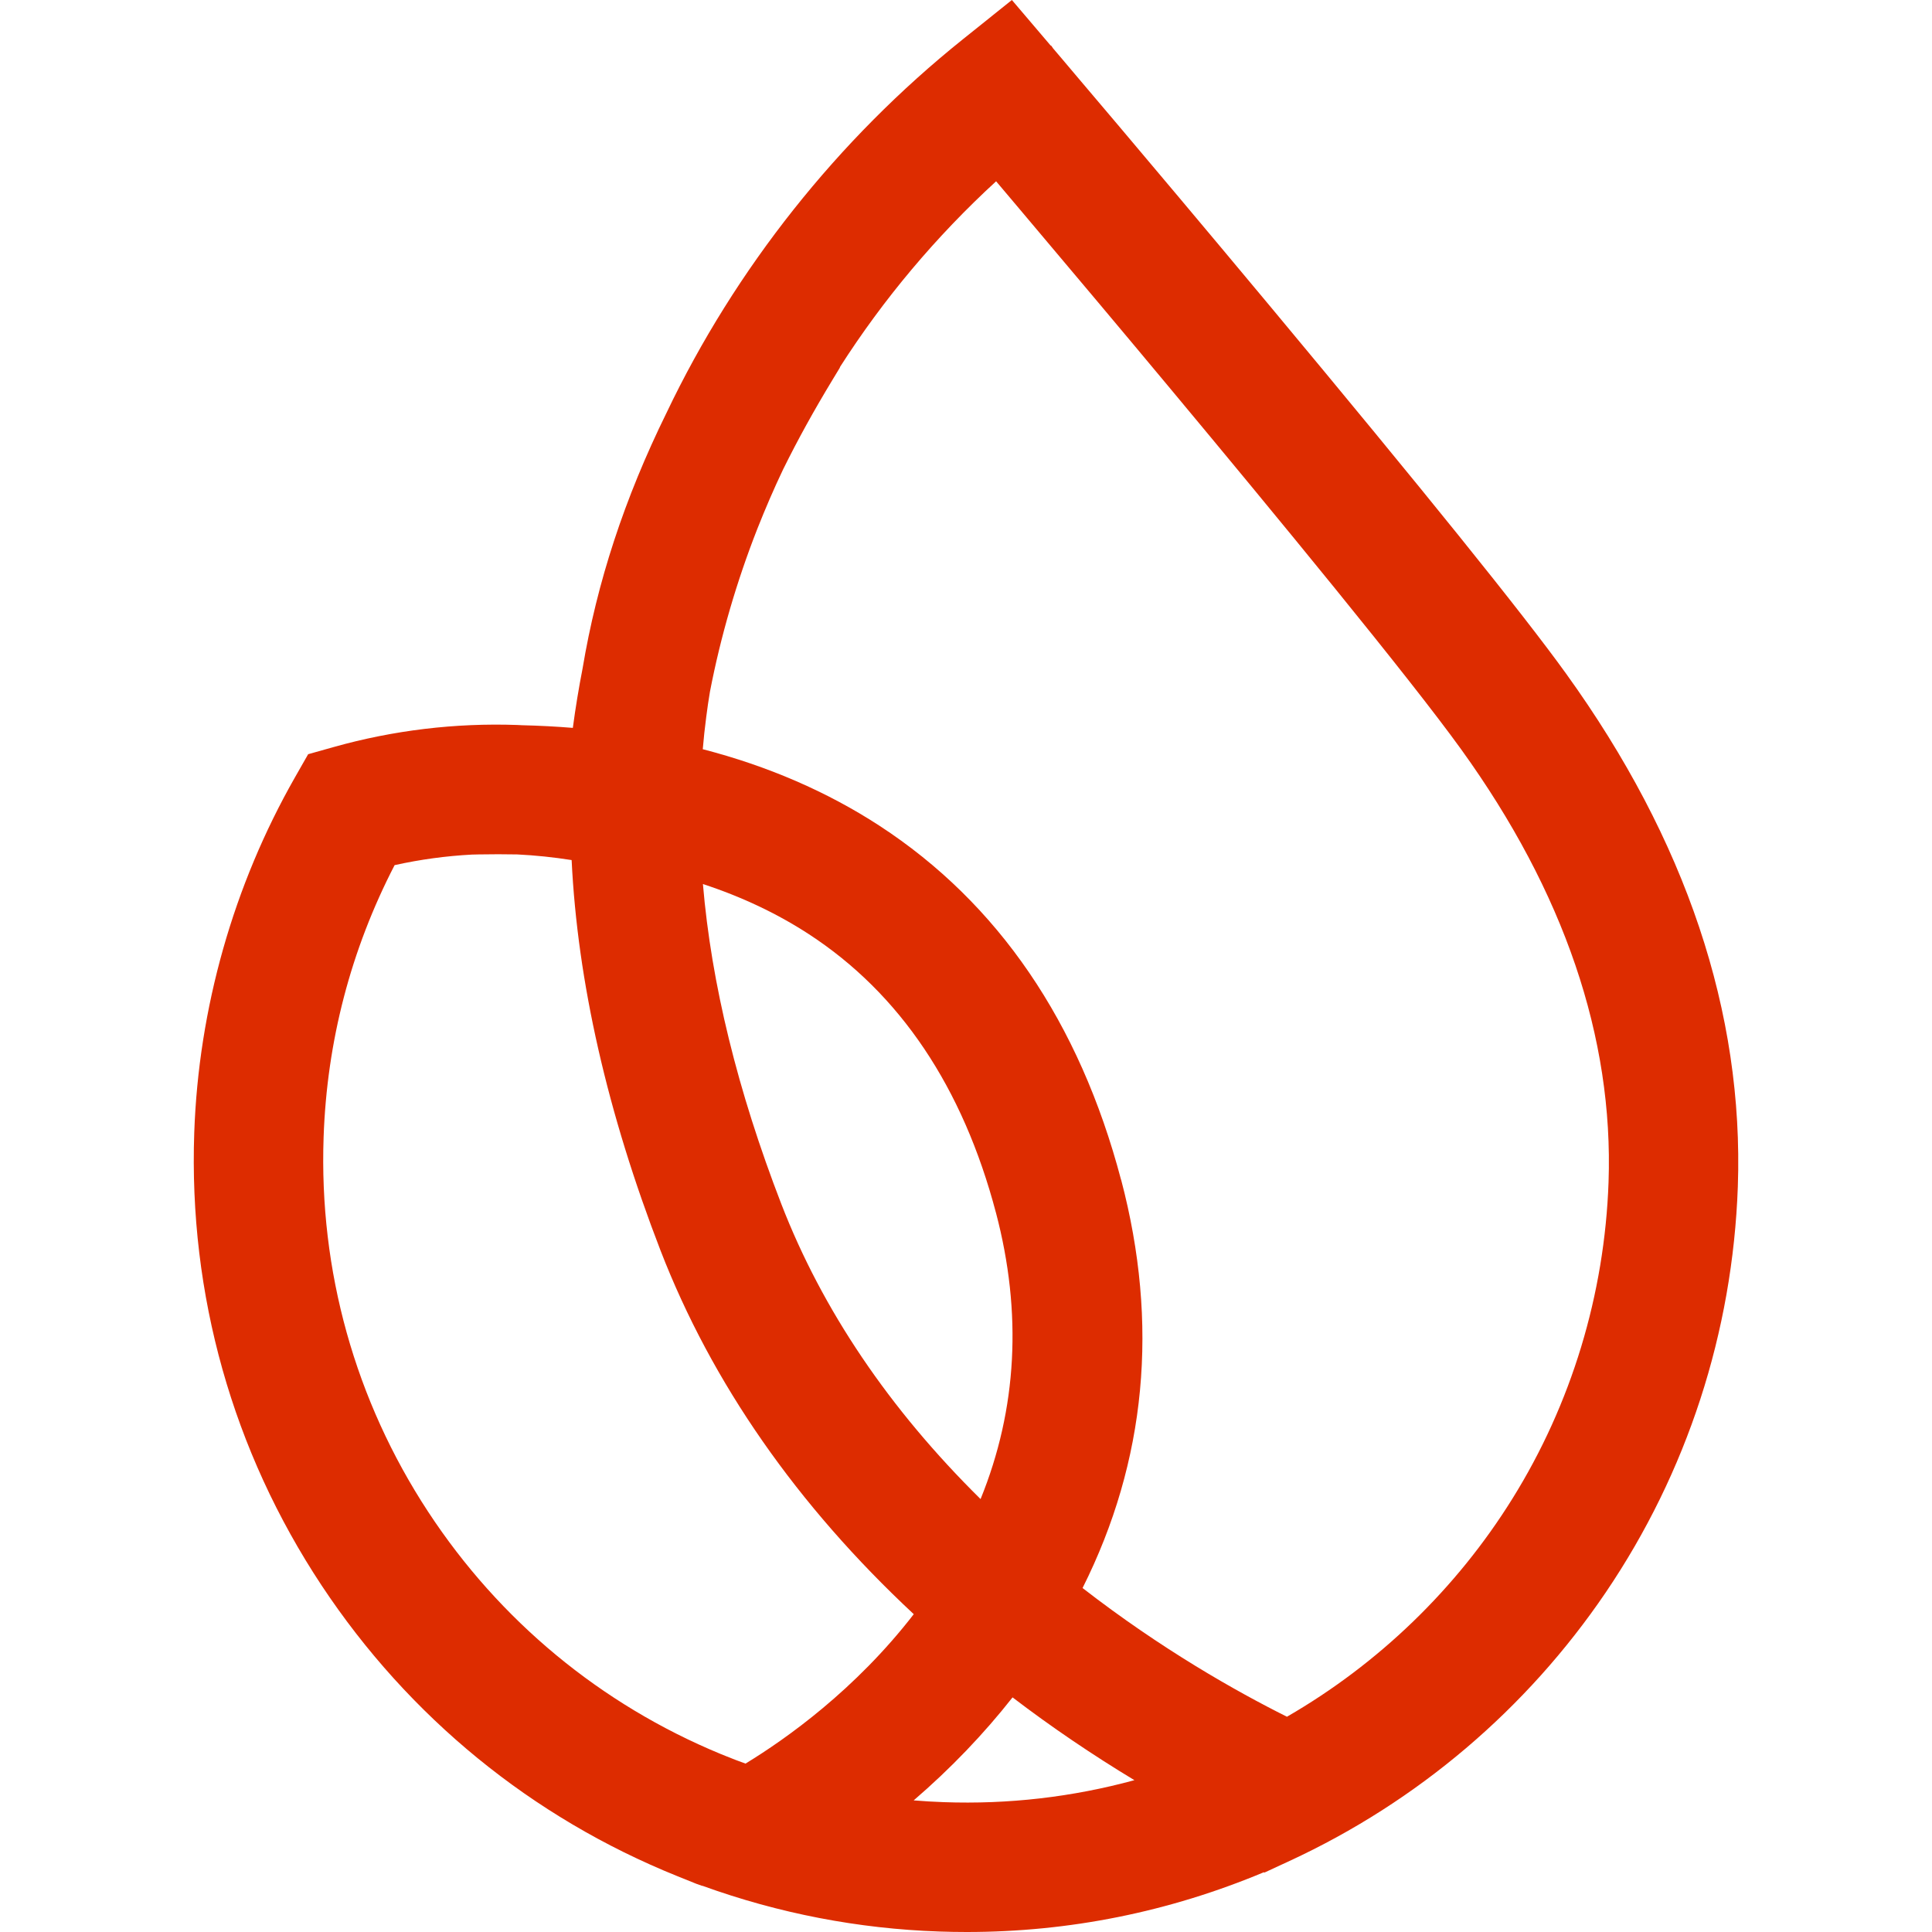
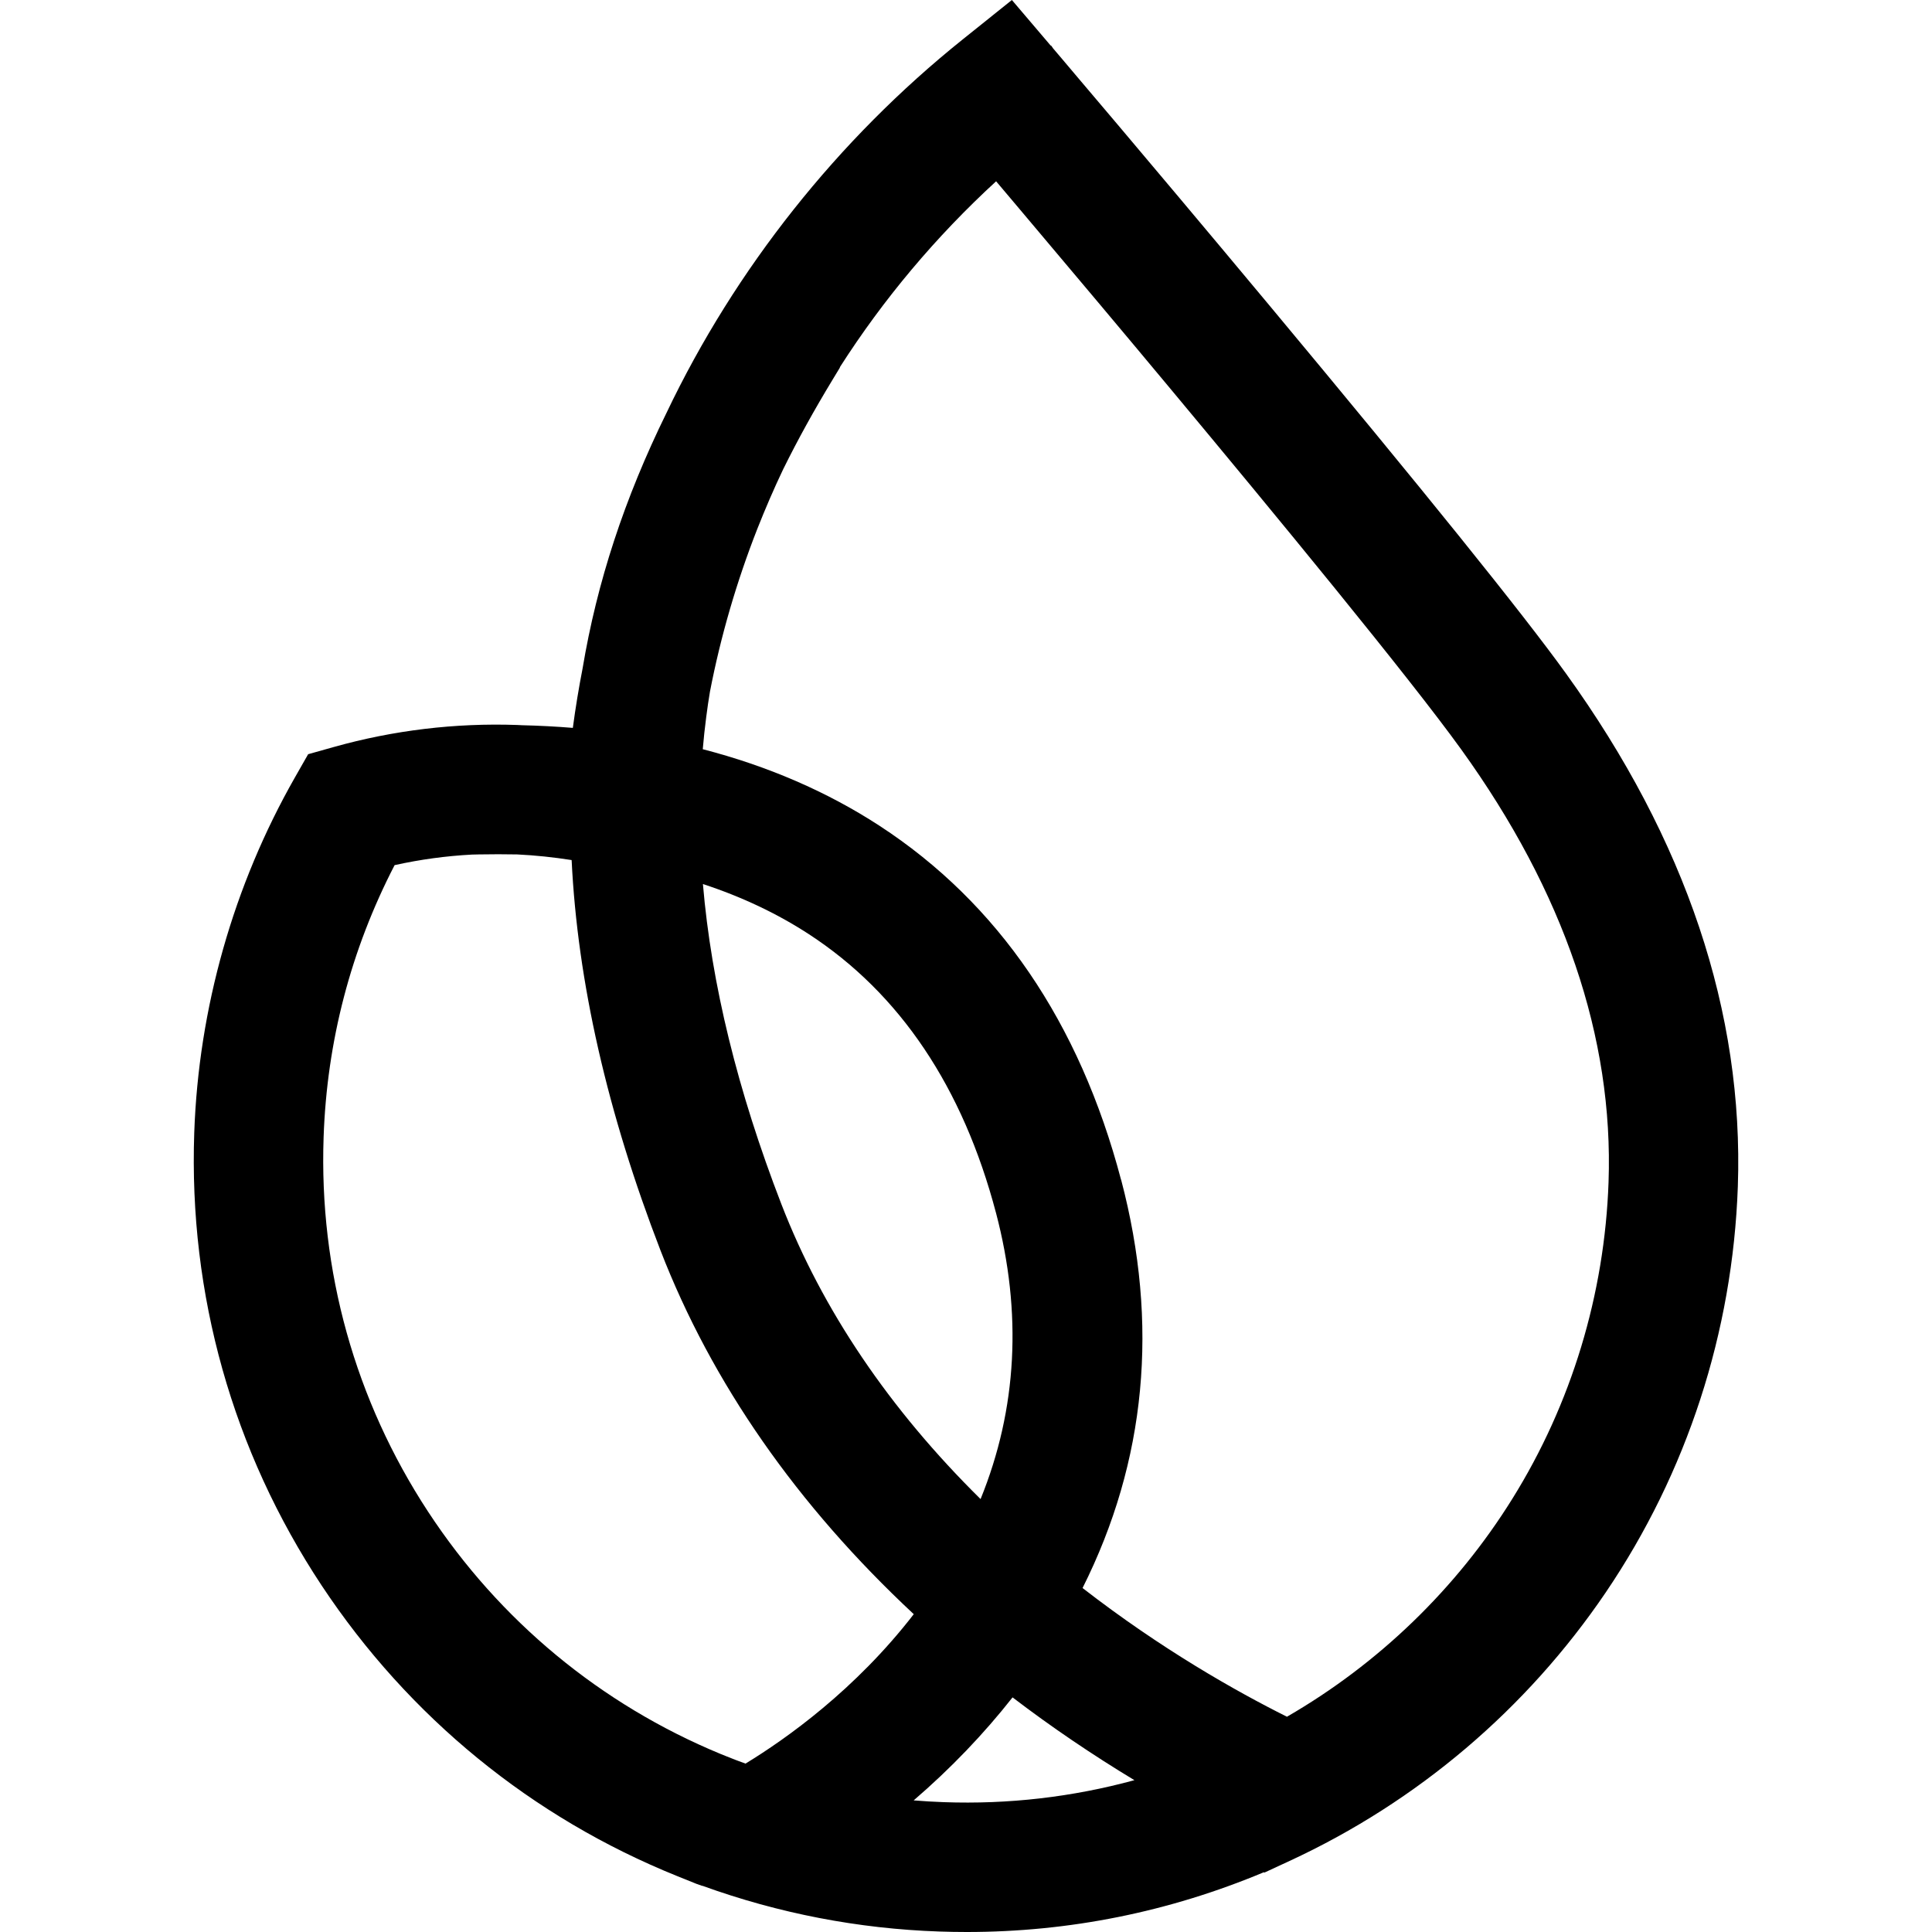
- <svg xmlns="http://www.w3.org/2000/svg" fill="#DD2C00" role="img" viewBox="0 0 24 24">
+ <svg xmlns="http://www.w3.org/2000/svg" fill="#000000" role="img" viewBox="0 0 24 24">
  <path d="M19.455 8.369c-.538-.748-1.778-2.285-3.681-4.569-.826-.991-1.535-1.832-1.884-2.245a146 146 0 0 0-.488-.576l-.207-.245-.113-.133-.022-.032-.01-.005L12.57 0l-.609.488c-1.555 1.246-2.828 2.851-3.681 4.64-.523 1.064-.864 2.105-1.043 3.176-.047.241-.088.489-.121.738-.209-.017-.421-.028-.632-.033-.018-.001-.035-.002-.059-.003a7.46 7.46 0 0 0-2.28.274l-.317.089-.163.286c-.765 1.342-1.198 2.869-1.252 4.416-.07 2.01.477 3.954 1.583 5.625 1.082 1.633 2.61 2.882 4.42 3.611l.236.095.071.025.003-.001a9.59 9.59 0 0 0 2.941.568q.171.006.342.006c1.273 0 2.513-.249 3.69-.742l.008.004.313-.145a9.63 9.63 0 0 0 3.927-3.335c1.01-1.49 1.577-3.234 1.641-5.042.075-2.161-.643-4.304-2.133-6.371m-7.083 6.695c.328 1.244.264 2.44-.191 3.558-1.135-1.12-1.967-2.352-2.475-3.665-.543-1.404-.87-2.74-.974-3.975.48.157.922.366 1.315.622 1.132.737 1.914 1.902 2.325 3.461zm.207 6.022c.482.368.99.712 1.513 1.028-.771.21-1.565.302-2.369.273a8 8 0 0 1-.373-.022c.458-.394.869-.823 1.228-1.279zm1.347-6.431c-.516-1.957-1.527-3.437-3.002-4.398-.647-.421-1.385-.741-2.194-.95.011-.134.026-.268.043-.4.014-.113.03-.216.046-.313.133-.689.332-1.37.589-2.025.099-.25.206-.499.321-.74l.004-.008c.177-.358.376-.719.61-1.105l.092-.152-.003-.001c.544-.851 1.197-1.627 1.942-2.311l.288.341c.672.796 1.304 1.548 1.878 2.237 1.291 1.549 2.966 3.583 3.612 4.48 1.277 1.771 1.893 3.579 1.83 5.375-.049 1.395-.461 2.755-1.195 3.933-.694 1.116-1.661 2.05-2.8 2.708-.636-.318-1.559-.839-2.539-1.599.79-1.575.952-3.28.479-5.072zm-2.575 5.397c-.725.939-1.587 1.55-2.09 1.856-.081-.029-.163-.06-.243-.093l-.065-.026c-1.49-.616-2.747-1.656-3.635-3.01-.907-1.384-1.356-2.993-1.298-4.653.041-1.19.338-2.327.882-3.379.316-.07.638-.114.96-.131l.084-.002c.162-.003.324-.003.478 0 .227.011.454.035.677.07.073 1.513.445 3.145 1.105 4.852.637 1.644 1.694 3.162 3.144 4.515z" />
</svg>
